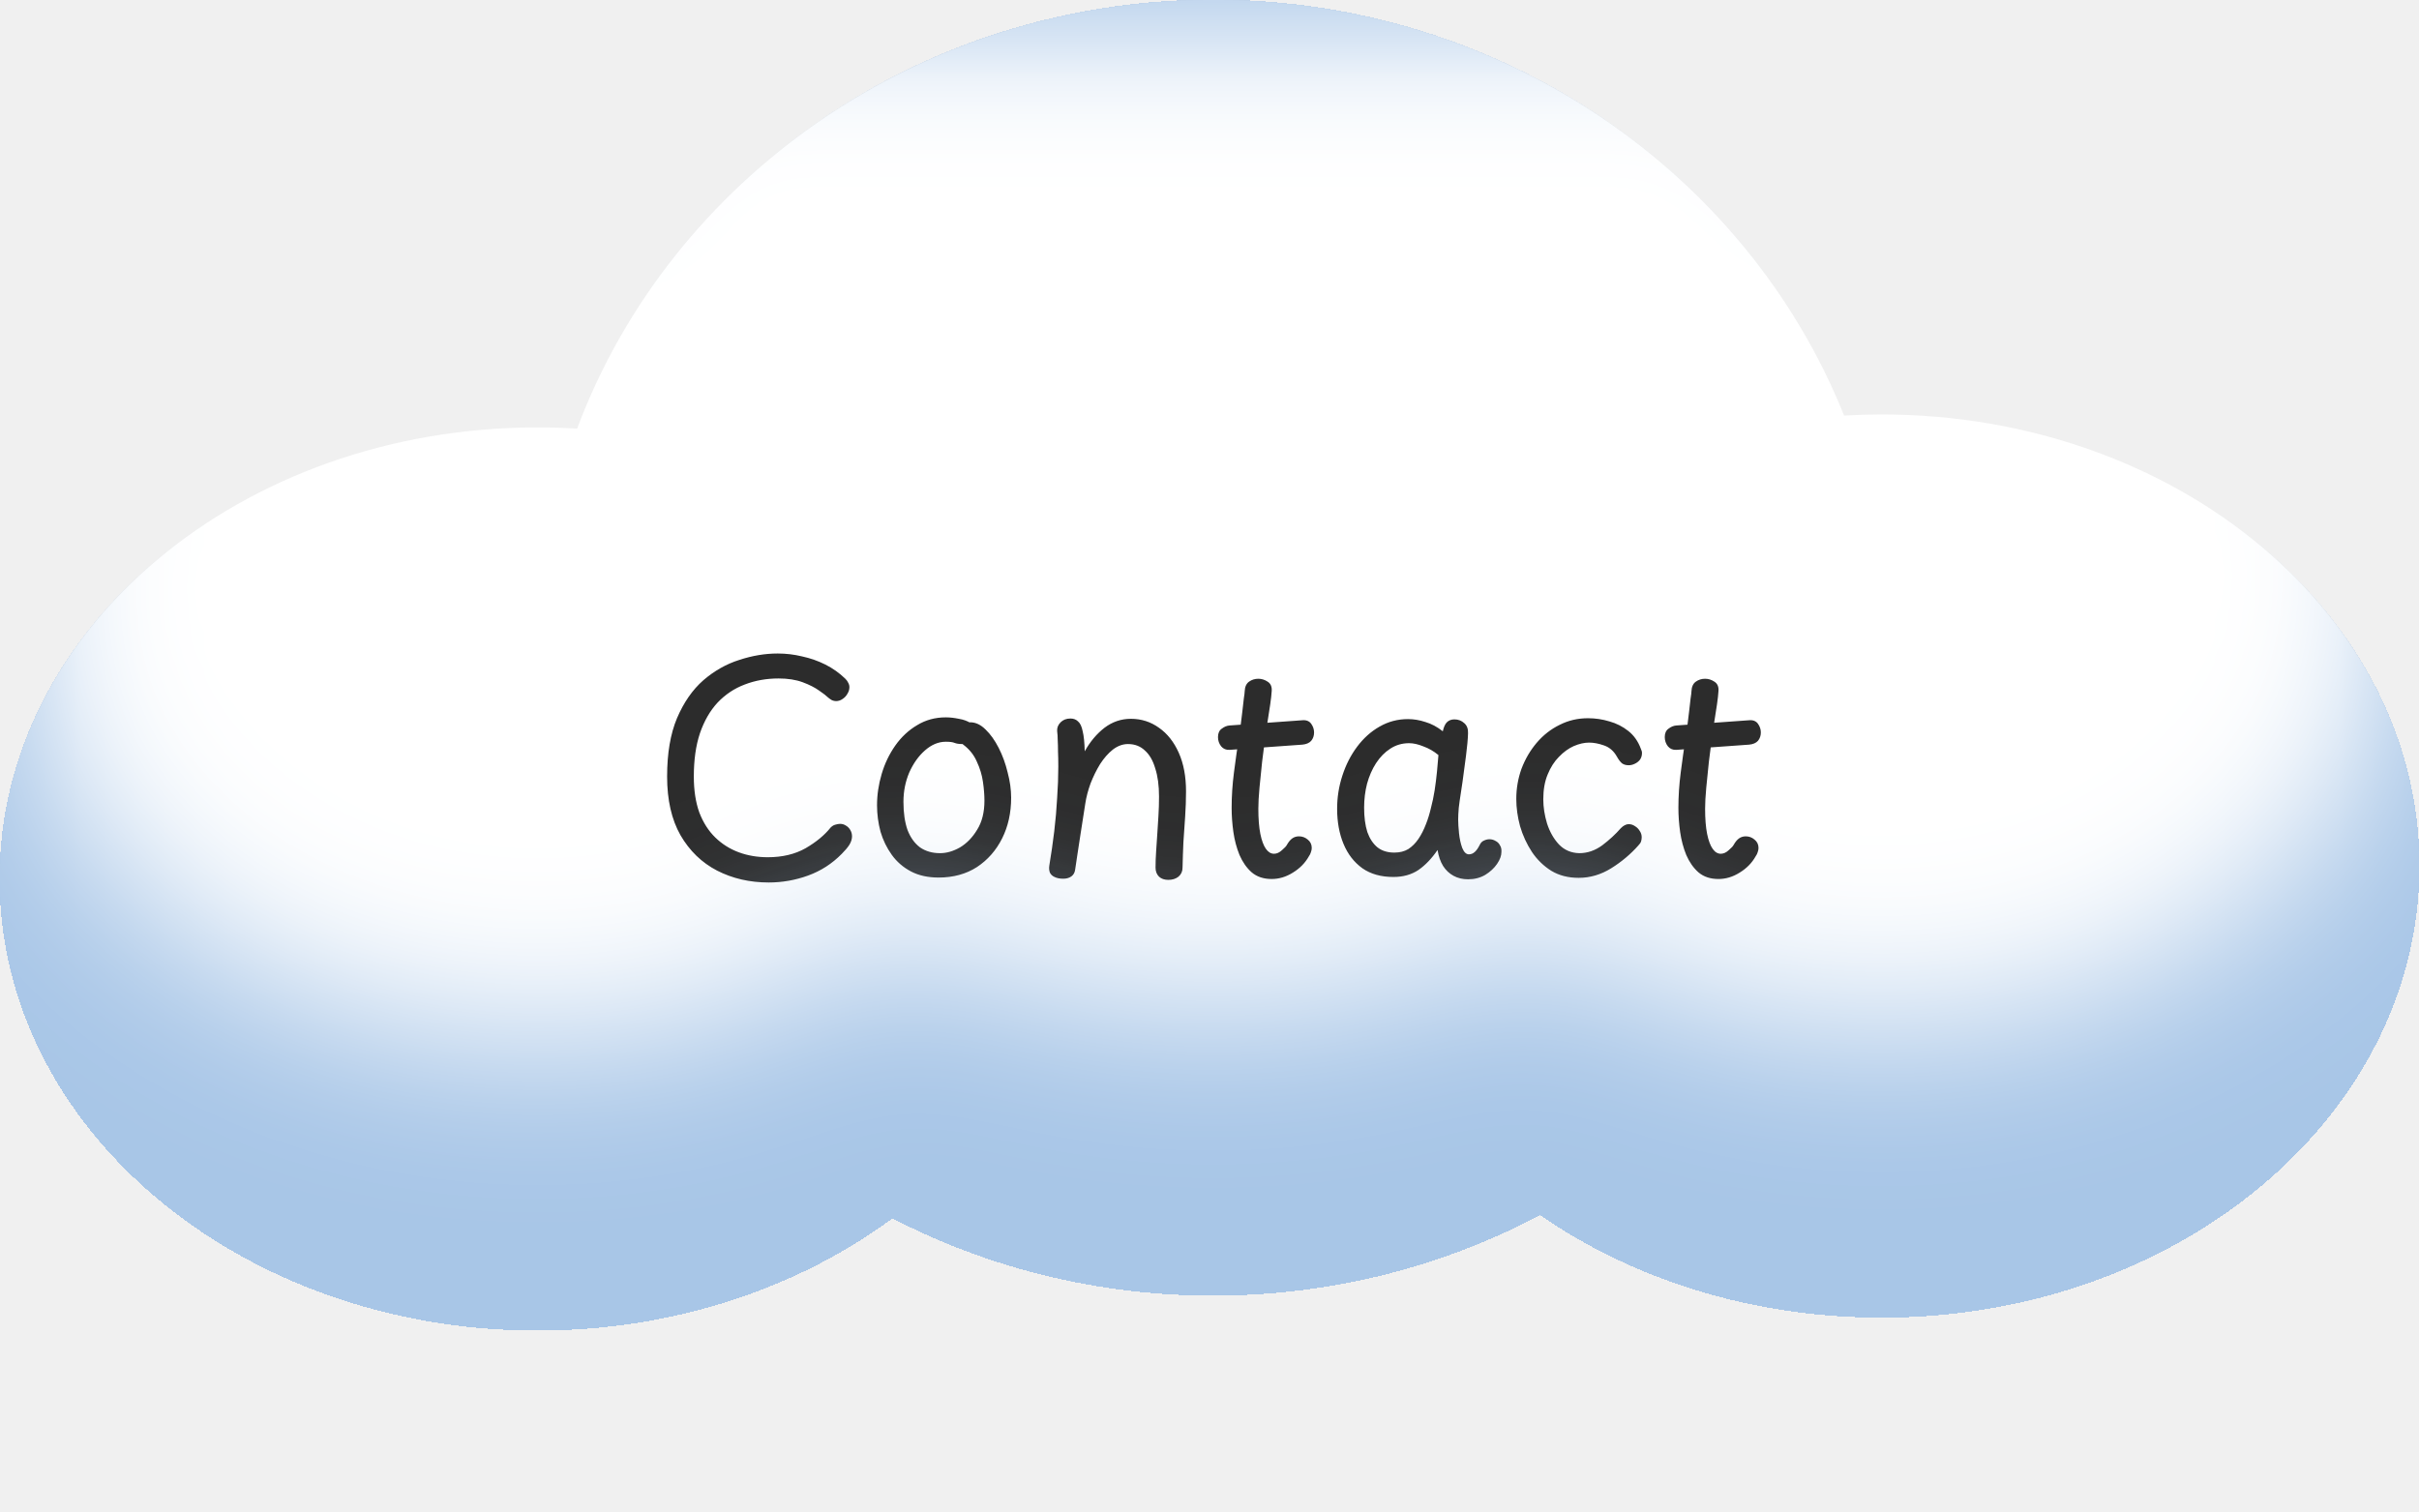
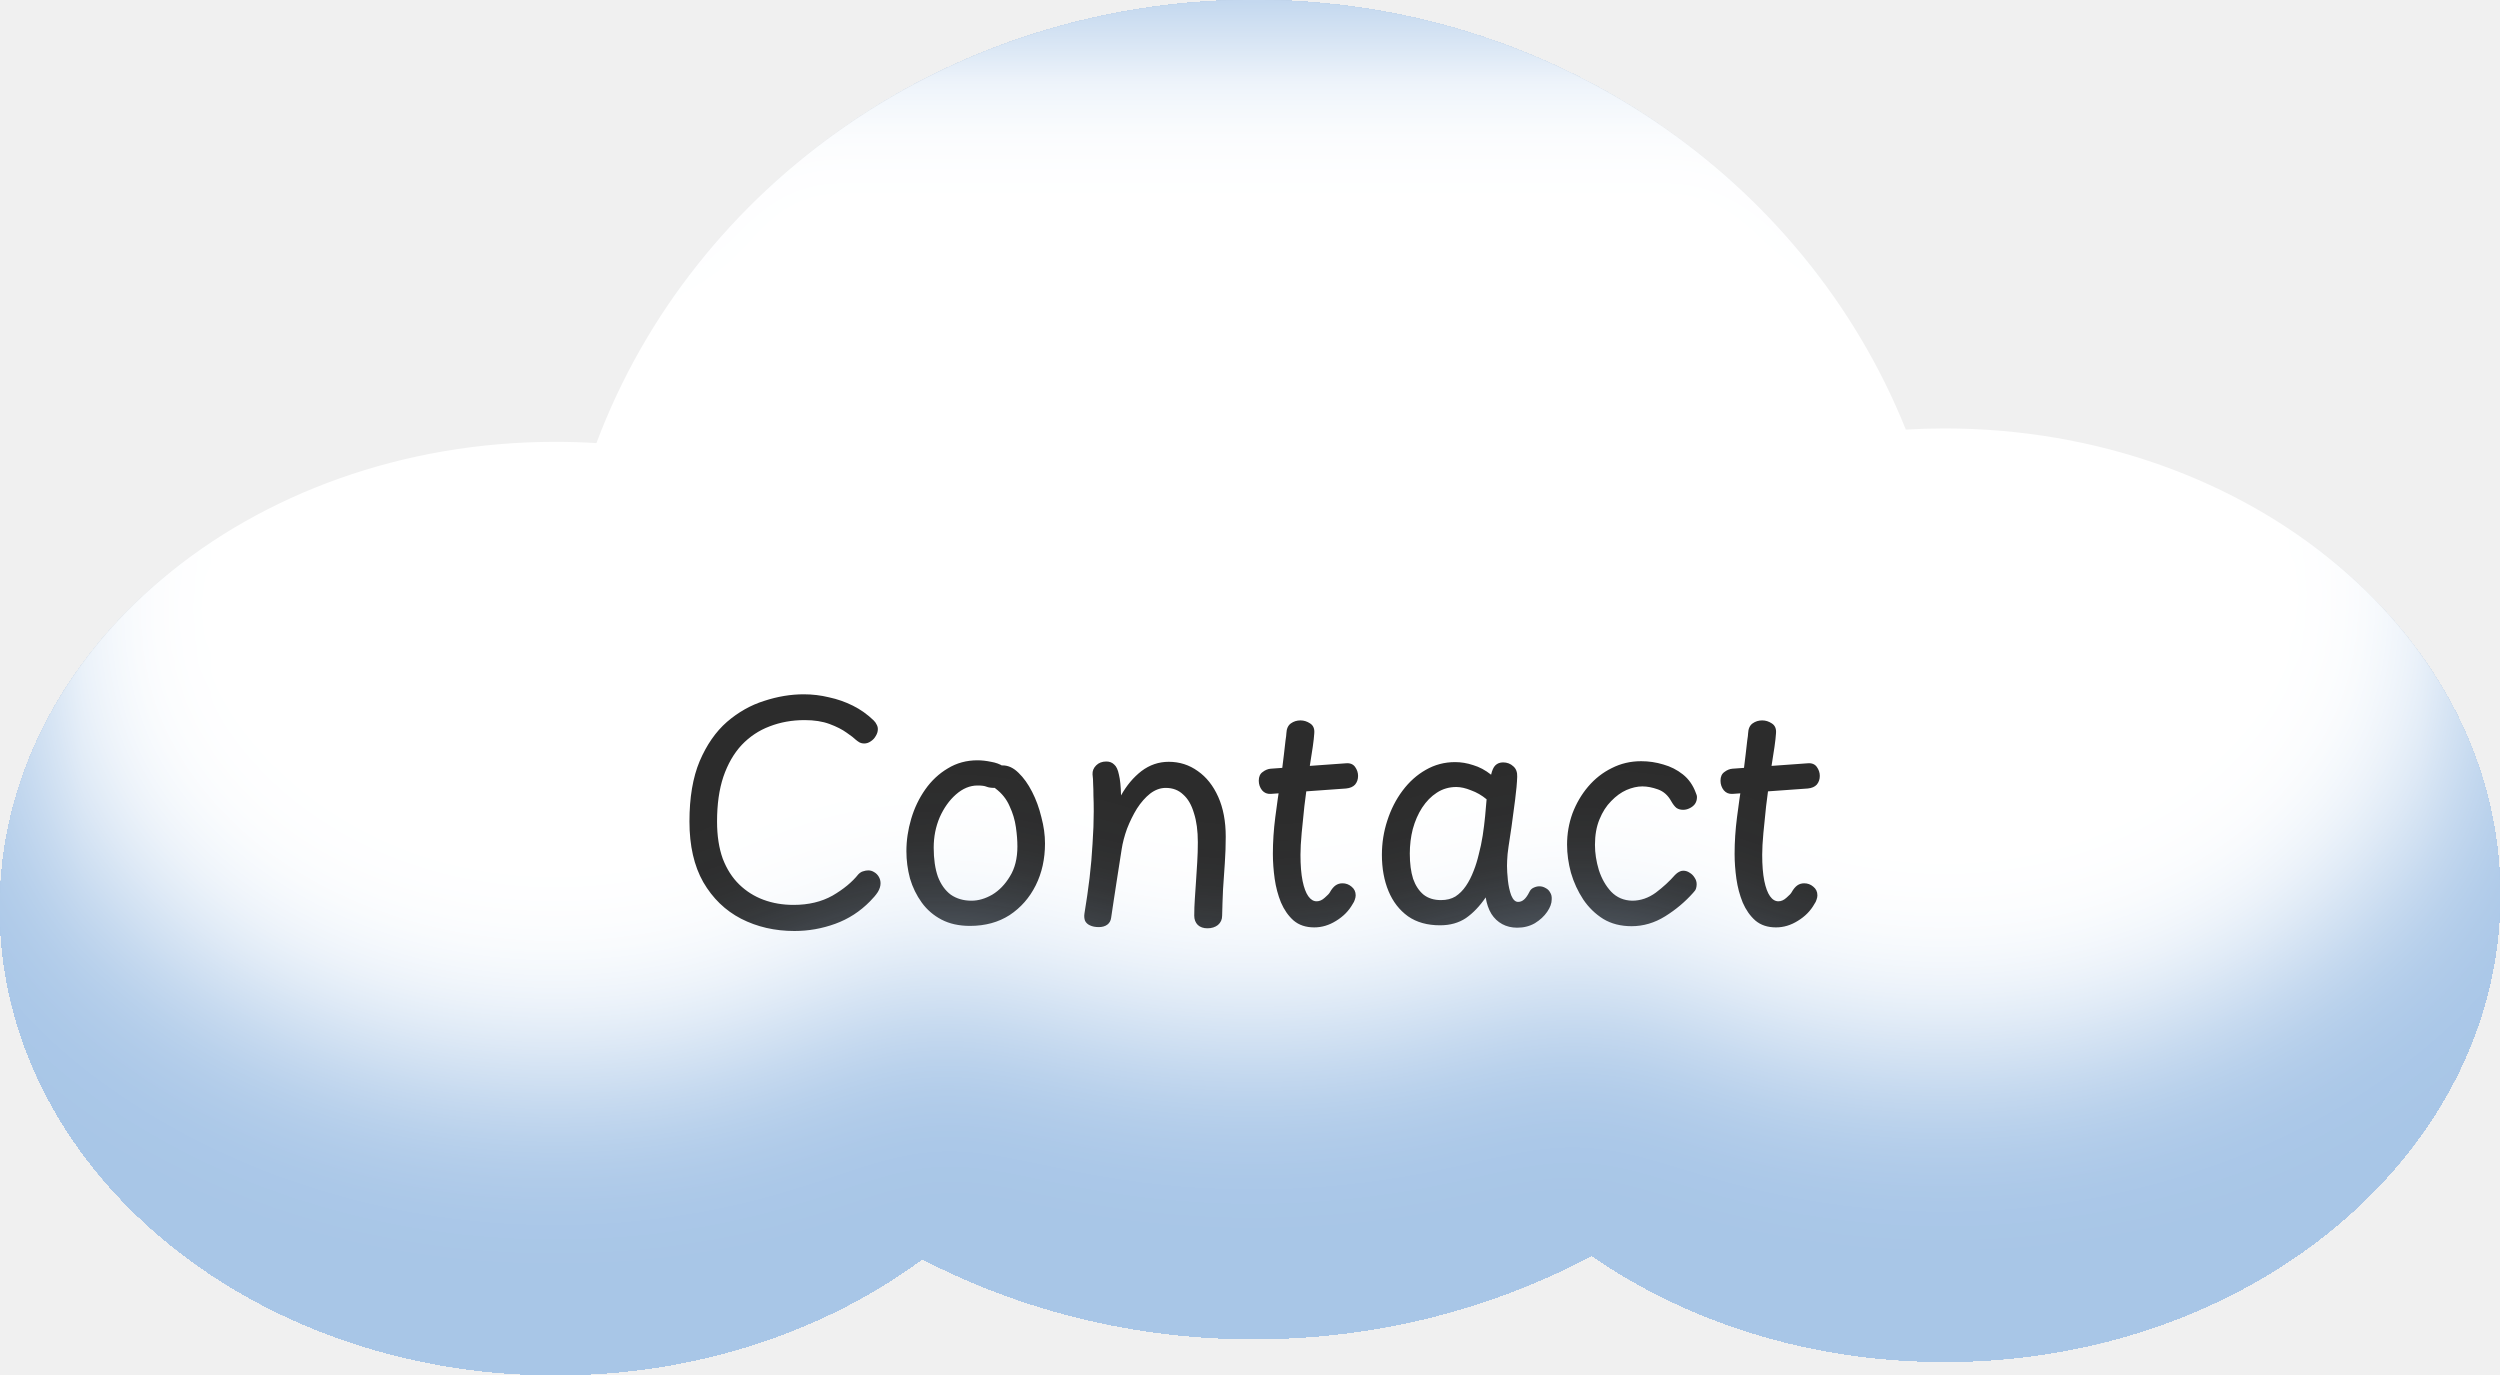
- <svg xmlns="http://www.w3.org/2000/svg" width="200" height="125" viewBox="0 0 200 125" fill="none">
-   <g filter="url(#filter0_i_80_63)">
+ <svg xmlns="http://www.w3.org/2000/svg" width="200" height="110" viewBox="0 0 200 110" fill="none">
+   <g filter="url(#filter0_i_164_54)">
    <path d="M100.3 0C124.097 0 144.417 14.267 152.466 34.366C153.488 34.307 154.52 34.275 155.561 34.275C180.103 34.275 200 50.987 200 71.602C200 92.216 180.103 108.929 155.561 108.929C144.841 108.929 135.009 105.74 127.333 100.432C119.322 104.687 110.107 107.111 100.3 107.111C90.703 107.111 81.671 104.79 73.781 100.702C65.954 106.488 55.685 110 44.438 110C19.896 110 0 93.288 0 72.673C0 52.058 19.896 35.347 44.438 35.347C45.54 35.347 46.633 35.381 47.714 35.447C55.457 14.781 76.078 0 100.3 0Z" fill="white" />
-     <path d="M69.892 56.132C70.004 56.244 70.084 56.356 70.132 56.468C70.196 56.58 70.228 56.7 70.228 56.828C70.228 57.02 70.172 57.204 70.06 57.38C69.964 57.556 69.828 57.7 69.652 57.812C69.492 57.924 69.316 57.98 69.124 57.98C69.012 57.98 68.9 57.956 68.788 57.908C68.676 57.844 68.572 57.772 68.476 57.692C68.332 57.548 68.084 57.356 67.732 57.116C67.38 56.86 66.924 56.628 66.364 56.42C65.804 56.212 65.14 56.108 64.372 56.108C63.364 56.108 62.428 56.276 61.564 56.612C60.716 56.932 59.972 57.428 59.332 58.1C58.708 58.772 58.22 59.62 57.868 60.644C57.532 61.652 57.364 62.844 57.364 64.22C57.364 65.356 57.516 66.348 57.82 67.196C58.14 68.028 58.58 68.716 59.14 69.26C59.7 69.804 60.348 70.212 61.084 70.484C61.82 70.756 62.62 70.892 63.484 70.892C64.684 70.892 65.724 70.644 66.604 70.148C67.484 69.636 68.172 69.068 68.668 68.444C68.796 68.316 68.924 68.236 69.052 68.204C69.196 68.156 69.332 68.132 69.46 68.132C69.636 68.132 69.796 68.18 69.94 68.276C70.084 68.356 70.204 68.476 70.3 68.636C70.396 68.796 70.444 68.972 70.444 69.164C70.444 69.388 70.372 69.62 70.228 69.86C70.084 70.084 69.876 70.332 69.604 70.604C68.804 71.42 67.876 72.02 66.82 72.404C65.764 72.788 64.676 72.98 63.556 72.98C61.988 72.98 60.564 72.652 59.284 71.996C58.02 71.34 57.012 70.364 56.26 69.068C55.524 67.772 55.156 66.156 55.156 64.22C55.156 62.3 55.428 60.692 55.972 59.396C56.532 58.084 57.26 57.036 58.156 56.252C59.068 55.468 60.06 54.908 61.132 54.572C62.204 54.22 63.26 54.044 64.3 54.044C64.988 54.044 65.66 54.124 66.316 54.284C66.988 54.428 67.628 54.652 68.236 54.956C68.844 55.26 69.396 55.652 69.892 56.132ZM81.392 66.212C81.392 65.748 81.352 65.236 81.272 64.676C81.192 64.1 81.024 63.54 80.768 62.996C80.528 62.436 80.152 61.964 79.64 61.58C79.48 61.452 79.352 61.324 79.256 61.196C79.176 61.052 79.136 60.868 79.136 60.644C79.136 60.324 79.248 60.092 79.472 59.948C79.712 59.804 79.96 59.732 80.216 59.732C80.664 59.732 81.088 59.932 81.488 60.332C81.888 60.716 82.248 61.22 82.568 61.844C82.888 62.468 83.136 63.148 83.312 63.884C83.504 64.604 83.6 65.3 83.6 65.972C83.6 67.22 83.352 68.34 82.856 69.332C82.36 70.324 81.664 71.116 80.768 71.708C79.872 72.284 78.816 72.572 77.6 72.572C76.72 72.572 75.96 72.404 75.32 72.068C74.68 71.732 74.152 71.276 73.736 70.7C73.32 70.124 73.008 69.484 72.8 68.78C72.608 68.06 72.512 67.332 72.512 66.596C72.512 65.732 72.64 64.868 72.896 64.004C73.152 63.14 73.528 62.356 74.024 61.652C74.52 60.948 75.12 60.388 75.824 59.972C76.528 59.54 77.32 59.324 78.2 59.324C78.536 59.324 78.896 59.364 79.28 59.444C79.664 59.508 79.992 59.628 80.264 59.804C80.552 59.98 80.696 60.236 80.696 60.572C80.696 60.844 80.6 61.076 80.408 61.268C80.216 61.444 79.936 61.532 79.568 61.532C79.296 61.532 79.08 61.5 78.92 61.436C78.776 61.372 78.536 61.34 78.2 61.34C77.592 61.34 77.016 61.58 76.472 62.06C75.944 62.524 75.512 63.132 75.176 63.884C74.856 64.636 74.696 65.444 74.696 66.308C74.696 67.22 74.808 67.996 75.032 68.636C75.272 69.26 75.616 69.74 76.064 70.076C76.528 70.396 77.08 70.556 77.72 70.556C78.264 70.556 78.816 70.396 79.376 70.076C79.936 69.74 80.408 69.252 80.792 68.612C81.192 67.972 81.392 67.172 81.392 66.212ZM87.403 60.452C87.387 60.18 87.483 59.94 87.691 59.732C87.899 59.524 88.171 59.42 88.507 59.42C88.763 59.42 88.971 59.5 89.131 59.66C89.307 59.804 89.435 60.076 89.515 60.476C89.611 60.86 89.667 61.412 89.683 62.132C90.131 61.332 90.675 60.684 91.315 60.188C91.971 59.692 92.699 59.444 93.499 59.444C94.363 59.444 95.139 59.692 95.827 60.188C96.515 60.668 97.059 61.356 97.459 62.252C97.859 63.148 98.059 64.212 98.059 65.444C98.059 66.132 98.035 66.828 97.987 67.532C97.939 68.236 97.891 68.94 97.843 69.644C97.811 70.348 97.787 71.052 97.771 71.756C97.771 72.06 97.659 72.308 97.435 72.5C97.211 72.676 96.931 72.764 96.595 72.764C96.275 72.764 96.019 72.676 95.827 72.5C95.635 72.308 95.539 72.06 95.539 71.756C95.539 71.324 95.555 70.876 95.587 70.412C95.619 69.948 95.651 69.468 95.683 68.972C95.715 68.476 95.747 67.972 95.779 67.46C95.811 66.948 95.827 66.42 95.827 65.876C95.827 64.964 95.723 64.188 95.515 63.548C95.323 62.892 95.035 62.396 94.651 62.06C94.283 61.708 93.819 61.532 93.259 61.532C92.827 61.532 92.411 61.684 92.011 61.988C91.627 62.292 91.275 62.692 90.955 63.188C90.651 63.684 90.387 64.22 90.163 64.796C89.955 65.372 89.811 65.924 89.731 66.452C89.571 67.492 89.435 68.364 89.323 69.068C89.211 69.772 89.123 70.348 89.059 70.796C88.995 71.244 88.939 71.62 88.891 71.924C88.859 72.164 88.755 72.348 88.579 72.476C88.403 72.604 88.179 72.668 87.907 72.668C87.619 72.668 87.379 72.62 87.187 72.524C87.011 72.444 86.883 72.324 86.803 72.164C86.739 71.988 86.723 71.796 86.755 71.588C86.915 70.628 87.051 69.684 87.163 68.756C87.275 67.812 87.355 66.892 87.403 65.996C87.467 65.084 87.499 64.22 87.499 63.404C87.499 62.908 87.491 62.492 87.475 62.156C87.475 61.804 87.467 61.492 87.451 61.22C87.451 60.948 87.435 60.692 87.403 60.452ZM101.662 62.012C101.374 62.028 101.142 61.932 100.966 61.724C100.79 61.5 100.702 61.244 100.702 60.956C100.702 60.636 100.806 60.404 101.014 60.26C101.222 60.1 101.438 60.012 101.662 59.996L107.662 59.564C107.998 59.532 108.246 59.628 108.406 59.852C108.566 60.076 108.646 60.316 108.646 60.572C108.646 60.844 108.566 61.076 108.406 61.268C108.246 61.444 108.006 61.548 107.686 61.58L101.662 62.012ZM102.91 57.164C102.926 56.796 103.046 56.532 103.27 56.372C103.494 56.212 103.75 56.132 104.038 56.132C104.31 56.132 104.566 56.212 104.806 56.372C105.062 56.532 105.174 56.796 105.142 57.164C105.126 57.436 105.086 57.796 105.022 58.244C104.958 58.692 104.886 59.156 104.806 59.636C104.726 60.116 104.662 60.548 104.614 60.932C104.534 61.572 104.446 62.26 104.35 62.996C104.27 63.732 104.198 64.444 104.134 65.132C104.07 65.82 104.038 66.404 104.038 66.884C104.038 67.716 104.094 68.412 104.206 68.972C104.318 69.516 104.47 69.924 104.662 70.196C104.854 70.468 105.078 70.604 105.334 70.604C105.558 70.604 105.774 70.508 105.982 70.316C106.206 70.124 106.342 69.98 106.39 69.884C106.534 69.628 106.686 69.444 106.846 69.332C107.006 69.22 107.19 69.164 107.398 69.164C107.67 69.164 107.91 69.252 108.118 69.428C108.342 69.604 108.454 69.836 108.454 70.124C108.454 70.236 108.43 70.356 108.382 70.484C108.35 70.596 108.294 70.708 108.214 70.82C107.91 71.364 107.47 71.812 106.894 72.164C106.334 72.516 105.75 72.692 105.142 72.692C104.47 72.692 103.918 72.508 103.486 72.14C103.07 71.772 102.734 71.292 102.478 70.7C102.238 70.108 102.07 69.476 101.974 68.804C101.878 68.116 101.83 67.452 101.83 66.812C101.83 65.852 101.894 64.876 102.022 63.884C102.15 62.892 102.286 61.932 102.43 61.004C102.478 60.716 102.526 60.38 102.574 59.996C102.622 59.596 102.67 59.204 102.718 58.82C102.766 58.42 102.806 58.068 102.838 57.764C102.886 57.46 102.91 57.26 102.91 57.164ZM110.552 66.884C110.552 65.94 110.696 65.028 110.984 64.148C111.272 63.252 111.68 62.452 112.208 61.748C112.736 61.044 113.352 60.492 114.056 60.092C114.776 59.676 115.56 59.468 116.408 59.468C116.888 59.468 117.368 59.548 117.848 59.708C118.344 59.852 118.824 60.108 119.288 60.476C119.368 60.124 119.48 59.876 119.624 59.732C119.784 59.572 119.992 59.492 120.248 59.492C120.568 59.492 120.84 59.596 121.064 59.804C121.288 59.996 121.392 60.276 121.376 60.644C121.36 61.14 121.304 61.756 121.208 62.492C121.112 63.212 121.016 63.932 120.92 64.652C120.888 64.876 120.84 65.196 120.776 65.612C120.712 66.012 120.656 66.412 120.608 66.812C120.576 67.212 120.56 67.532 120.56 67.772C120.56 68.076 120.584 68.46 120.632 68.924C120.68 69.372 120.768 69.772 120.896 70.124C121.04 70.476 121.224 70.652 121.448 70.652C121.624 70.652 121.784 70.588 121.928 70.46C122.072 70.332 122.208 70.14 122.336 69.884C122.416 69.708 122.528 69.588 122.672 69.524C122.832 69.444 122.992 69.404 123.152 69.404C123.328 69.404 123.496 69.452 123.656 69.548C123.816 69.628 123.936 69.748 124.016 69.908C124.112 70.052 124.152 70.236 124.136 70.46C124.136 70.764 124.016 71.092 123.776 71.444C123.536 71.796 123.208 72.1 122.792 72.356C122.376 72.596 121.904 72.716 121.376 72.716C120.928 72.716 120.528 72.62 120.176 72.428C119.824 72.236 119.536 71.964 119.312 71.612C119.088 71.244 118.936 70.804 118.856 70.292C118.376 70.996 117.848 71.548 117.272 71.948C116.696 72.332 116.008 72.524 115.208 72.524C114.184 72.524 113.328 72.284 112.64 71.804C111.952 71.308 111.432 70.636 111.08 69.788C110.728 68.94 110.552 67.972 110.552 66.884ZM112.784 66.788C112.784 67.572 112.872 68.244 113.048 68.804C113.24 69.348 113.52 69.772 113.888 70.076C114.256 70.364 114.72 70.508 115.28 70.508C115.728 70.508 116.112 70.412 116.432 70.22C116.752 70.012 117.032 69.732 117.272 69.38C117.512 69.028 117.72 68.62 117.896 68.156C118.056 67.756 118.192 67.316 118.304 66.836C118.432 66.356 118.536 65.86 118.616 65.348C118.696 64.82 118.76 64.308 118.808 63.812C118.856 63.316 118.896 62.86 118.928 62.444C118.544 62.124 118.128 61.884 117.68 61.724C117.248 61.548 116.856 61.46 116.504 61.46C115.928 61.46 115.408 61.612 114.944 61.916C114.496 62.204 114.104 62.604 113.768 63.116C113.448 63.612 113.2 64.18 113.024 64.82C112.864 65.444 112.784 66.1 112.784 66.788ZM130.525 72.596C129.661 72.596 128.909 72.404 128.269 72.02C127.629 71.62 127.093 71.1 126.661 70.46C126.229 69.804 125.901 69.092 125.677 68.324C125.469 67.556 125.365 66.804 125.365 66.068C125.365 65.204 125.509 64.372 125.797 63.572C126.101 62.772 126.517 62.06 127.045 61.436C127.589 60.796 128.221 60.3 128.941 59.948C129.661 59.58 130.445 59.396 131.293 59.396C131.901 59.396 132.493 59.484 133.069 59.66C133.645 59.82 134.165 60.084 134.629 60.452C135.093 60.82 135.437 61.308 135.661 61.916C135.693 61.98 135.717 62.044 135.733 62.108C135.749 62.156 135.757 62.212 135.757 62.276C135.757 62.484 135.701 62.668 135.589 62.828C135.477 62.972 135.333 63.084 135.157 63.164C134.997 63.244 134.829 63.284 134.653 63.284C134.445 63.284 134.269 63.236 134.125 63.14C133.981 63.028 133.837 62.844 133.693 62.588C133.437 62.124 133.085 61.812 132.637 61.652C132.189 61.492 131.773 61.412 131.389 61.412C130.989 61.412 130.565 61.508 130.117 61.7C129.685 61.892 129.277 62.188 128.893 62.588C128.509 62.972 128.197 63.46 127.957 64.052C127.717 64.628 127.597 65.308 127.597 66.092C127.597 66.748 127.701 67.42 127.909 68.108C128.133 68.796 128.461 69.372 128.893 69.836C129.341 70.3 129.901 70.54 130.573 70.556C131.245 70.556 131.877 70.34 132.469 69.908C133.061 69.46 133.573 68.988 134.005 68.492C134.117 68.38 134.221 68.3 134.317 68.252C134.429 68.188 134.541 68.156 134.653 68.156C134.845 68.156 135.021 68.212 135.181 68.324C135.341 68.42 135.469 68.548 135.565 68.708C135.677 68.868 135.733 69.044 135.733 69.236C135.733 69.348 135.717 69.46 135.685 69.572C135.653 69.684 135.573 69.804 135.445 69.932C134.805 70.652 134.061 71.276 133.213 71.804C132.365 72.332 131.469 72.596 130.525 72.596ZM138.6 62.012C138.312 62.028 138.08 61.932 137.904 61.724C137.728 61.5 137.64 61.244 137.64 60.956C137.64 60.636 137.744 60.404 137.952 60.26C138.16 60.1 138.376 60.012 138.6 59.996L144.6 59.564C144.936 59.532 145.184 59.628 145.344 59.852C145.504 60.076 145.584 60.316 145.584 60.572C145.584 60.844 145.504 61.076 145.344 61.268C145.184 61.444 144.944 61.548 144.624 61.58L138.6 62.012ZM139.848 57.164C139.864 56.796 139.984 56.532 140.208 56.372C140.432 56.212 140.688 56.132 140.976 56.132C141.248 56.132 141.504 56.212 141.744 56.372C142 56.532 142.112 56.796 142.08 57.164C142.064 57.436 142.024 57.796 141.96 58.244C141.896 58.692 141.824 59.156 141.744 59.636C141.664 60.116 141.6 60.548 141.552 60.932C141.472 61.572 141.384 62.26 141.288 62.996C141.208 63.732 141.136 64.444 141.072 65.132C141.008 65.82 140.976 66.404 140.976 66.884C140.976 67.716 141.032 68.412 141.144 68.972C141.256 69.516 141.408 69.924 141.6 70.196C141.792 70.468 142.016 70.604 142.272 70.604C142.496 70.604 142.712 70.508 142.92 70.316C143.144 70.124 143.28 69.98 143.328 69.884C143.472 69.628 143.624 69.444 143.784 69.332C143.944 69.22 144.128 69.164 144.336 69.164C144.608 69.164 144.848 69.252 145.056 69.428C145.28 69.604 145.392 69.836 145.392 70.124C145.392 70.236 145.368 70.356 145.32 70.484C145.288 70.596 145.232 70.708 145.152 70.82C144.848 71.364 144.408 71.812 143.832 72.164C143.272 72.516 142.688 72.692 142.08 72.692C141.408 72.692 140.856 72.508 140.424 72.14C140.008 71.772 139.672 71.292 139.416 70.7C139.176 70.108 139.008 69.476 138.912 68.804C138.816 68.116 138.768 67.452 138.768 66.812C138.768 65.852 138.832 64.876 138.96 63.884C139.088 62.892 139.224 61.932 139.368 61.004C139.416 60.716 139.464 60.38 139.512 59.996C139.56 59.596 139.608 59.204 139.656 58.82C139.704 58.42 139.744 58.068 139.776 57.764C139.824 57.46 139.848 57.26 139.848 57.164Z" fill="#2C2C2C" />
+     <path d="M69.892 57.632C70.004 57.744 70.084 57.856 70.132 57.968C70.196 58.08 70.228 58.2 70.228 58.328C70.228 58.52 70.172 58.704 70.06 58.88C69.964 59.056 69.828 59.2 69.652 59.312C69.492 59.424 69.316 59.48 69.124 59.48C69.012 59.48 68.9 59.456 68.788 59.408C68.676 59.344 68.572 59.272 68.476 59.192C68.332 59.048 68.084 58.856 67.732 58.616C67.38 58.36 66.924 58.128 66.364 57.92C65.804 57.712 65.14 57.608 64.372 57.608C63.364 57.608 62.428 57.776 61.564 58.112C60.716 58.432 59.972 58.928 59.332 59.6C58.708 60.272 58.22 61.12 57.868 62.144C57.532 63.152 57.364 64.344 57.364 65.72C57.364 66.856 57.516 67.848 57.82 68.696C58.14 69.528 58.58 70.216 59.14 70.76C59.7 71.304 60.348 71.712 61.084 71.984C61.82 72.256 62.62 72.392 63.484 72.392C64.684 72.392 65.724 72.144 66.604 71.648C67.484 71.136 68.172 70.568 68.668 69.944C68.796 69.816 68.924 69.736 69.052 69.704C69.196 69.656 69.332 69.632 69.46 69.632C69.636 69.632 69.796 69.68 69.94 69.776C70.084 69.856 70.204 69.976 70.3 70.136C70.396 70.296 70.444 70.472 70.444 70.664C70.444 70.888 70.372 71.12 70.228 71.36C70.084 71.584 69.876 71.832 69.604 72.104C68.804 72.92 67.876 73.52 66.82 73.904C65.764 74.288 64.676 74.48 63.556 74.48C61.988 74.48 60.564 74.152 59.284 73.496C58.02 72.84 57.012 71.864 56.26 70.568C55.524 69.272 55.156 67.656 55.156 65.72C55.156 63.8 55.428 62.192 55.972 60.896C56.532 59.584 57.26 58.536 58.156 57.752C59.068 56.968 60.06 56.408 61.132 56.072C62.204 55.72 63.26 55.544 64.3 55.544C64.988 55.544 65.66 55.624 66.316 55.784C66.988 55.928 67.628 56.152 68.236 56.456C68.844 56.76 69.396 57.152 69.892 57.632ZM81.392 67.712C81.392 67.248 81.352 66.736 81.272 66.176C81.192 65.6 81.024 65.04 80.768 64.496C80.528 63.936 80.152 63.464 79.64 63.08C79.48 62.952 79.352 62.824 79.256 62.696C79.176 62.552 79.136 62.368 79.136 62.144C79.136 61.824 79.248 61.592 79.472 61.448C79.712 61.304 79.96 61.232 80.216 61.232C80.664 61.232 81.088 61.432 81.488 61.832C81.888 62.216 82.248 62.72 82.568 63.344C82.888 63.968 83.136 64.648 83.312 65.384C83.504 66.104 83.6 66.8 83.6 67.472C83.6 68.72 83.352 69.84 82.856 70.832C82.36 71.824 81.664 72.616 80.768 73.208C79.872 73.784 78.816 74.072 77.6 74.072C76.72 74.072 75.96 73.904 75.32 73.568C74.68 73.232 74.152 72.776 73.736 72.2C73.32 71.624 73.008 70.984 72.8 70.28C72.608 69.56 72.512 68.832 72.512 68.096C72.512 67.232 72.64 66.368 72.896 65.504C73.152 64.64 73.528 63.856 74.024 63.152C74.52 62.448 75.12 61.888 75.824 61.472C76.528 61.04 77.32 60.824 78.2 60.824C78.536 60.824 78.896 60.864 79.28 60.944C79.664 61.008 79.992 61.128 80.264 61.304C80.552 61.48 80.696 61.736 80.696 62.072C80.696 62.344 80.6 62.576 80.408 62.768C80.216 62.944 79.936 63.032 79.568 63.032C79.296 63.032 79.08 63 78.92 62.936C78.776 62.872 78.536 62.84 78.2 62.84C77.592 62.84 77.016 63.08 76.472 63.56C75.944 64.024 75.512 64.632 75.176 65.384C74.856 66.136 74.696 66.944 74.696 67.808C74.696 68.72 74.808 69.496 75.032 70.136C75.272 70.76 75.616 71.24 76.064 71.576C76.528 71.896 77.08 72.056 77.72 72.056C78.264 72.056 78.816 71.896 79.376 71.576C79.936 71.24 80.408 70.752 80.792 70.112C81.192 69.472 81.392 68.672 81.392 67.712ZM87.403 61.952C87.387 61.68 87.483 61.44 87.691 61.232C87.899 61.024 88.171 60.92 88.507 60.92C88.763 60.92 88.971 61 89.131 61.16C89.307 61.304 89.435 61.576 89.515 61.976C89.611 62.36 89.667 62.912 89.683 63.632C90.131 62.832 90.675 62.184 91.315 61.688C91.971 61.192 92.699 60.944 93.499 60.944C94.363 60.944 95.139 61.192 95.827 61.688C96.515 62.168 97.059 62.856 97.459 63.752C97.859 64.648 98.059 65.712 98.059 66.944C98.059 67.632 98.035 68.328 97.987 69.032C97.939 69.736 97.891 70.44 97.843 71.144C97.811 71.848 97.787 72.552 97.771 73.256C97.771 73.56 97.659 73.808 97.435 74C97.211 74.176 96.931 74.264 96.595 74.264C96.275 74.264 96.019 74.176 95.827 74C95.635 73.808 95.539 73.56 95.539 73.256C95.539 72.824 95.555 72.376 95.587 71.912C95.619 71.448 95.651 70.968 95.683 70.472C95.715 69.976 95.747 69.472 95.779 68.96C95.811 68.448 95.827 67.92 95.827 67.376C95.827 66.464 95.723 65.688 95.515 65.048C95.323 64.392 95.035 63.896 94.651 63.56C94.283 63.208 93.819 63.032 93.259 63.032C92.827 63.032 92.411 63.184 92.011 63.488C91.627 63.792 91.275 64.192 90.955 64.688C90.651 65.184 90.387 65.72 90.163 66.296C89.955 66.872 89.811 67.424 89.731 67.952C89.571 68.992 89.435 69.864 89.323 70.568C89.211 71.272 89.123 71.848 89.059 72.296C88.995 72.744 88.939 73.12 88.891 73.424C88.859 73.664 88.755 73.848 88.579 73.976C88.403 74.104 88.179 74.168 87.907 74.168C87.619 74.168 87.379 74.12 87.187 74.024C87.011 73.944 86.883 73.824 86.803 73.664C86.739 73.488 86.723 73.296 86.755 73.088C86.915 72.128 87.051 71.184 87.163 70.256C87.275 69.312 87.355 68.392 87.403 67.496C87.467 66.584 87.499 65.72 87.499 64.904C87.499 64.408 87.491 63.992 87.475 63.656C87.475 63.304 87.467 62.992 87.451 62.72C87.451 62.448 87.435 62.192 87.403 61.952ZM101.662 63.512C101.374 63.528 101.142 63.432 100.966 63.224C100.79 63 100.702 62.744 100.702 62.456C100.702 62.136 100.806 61.904 101.014 61.76C101.222 61.6 101.438 61.512 101.662 61.496L107.662 61.064C107.998 61.032 108.246 61.128 108.406 61.352C108.566 61.576 108.646 61.816 108.646 62.072C108.646 62.344 108.566 62.576 108.406 62.768C108.246 62.944 108.006 63.048 107.686 63.08L101.662 63.512ZM102.91 58.664C102.926 58.296 103.046 58.032 103.27 57.872C103.494 57.712 103.75 57.632 104.038 57.632C104.31 57.632 104.566 57.712 104.806 57.872C105.062 58.032 105.174 58.296 105.142 58.664C105.126 58.936 105.086 59.296 105.022 59.744C104.958 60.192 104.886 60.656 104.806 61.136C104.726 61.616 104.662 62.048 104.614 62.432C104.534 63.072 104.446 63.76 104.35 64.496C104.27 65.232 104.198 65.944 104.134 66.632C104.07 67.32 104.038 67.904 104.038 68.384C104.038 69.216 104.094 69.912 104.206 70.472C104.318 71.016 104.47 71.424 104.662 71.696C104.854 71.968 105.078 72.104 105.334 72.104C105.558 72.104 105.774 72.008 105.982 71.816C106.206 71.624 106.342 71.48 106.39 71.384C106.534 71.128 106.686 70.944 106.846 70.832C107.006 70.72 107.19 70.664 107.398 70.664C107.67 70.664 107.91 70.752 108.118 70.928C108.342 71.104 108.454 71.336 108.454 71.624C108.454 71.736 108.43 71.856 108.382 71.984C108.35 72.096 108.294 72.208 108.214 72.32C107.91 72.864 107.47 73.312 106.894 73.664C106.334 74.016 105.75 74.192 105.142 74.192C104.47 74.192 103.918 74.008 103.486 73.64C103.07 73.272 102.734 72.792 102.478 72.2C102.238 71.608 102.07 70.976 101.974 70.304C101.878 69.616 101.83 68.952 101.83 68.312C101.83 67.352 101.894 66.376 102.022 65.384C102.15 64.392 102.286 63.432 102.43 62.504C102.478 62.216 102.526 61.88 102.574 61.496C102.622 61.096 102.67 60.704 102.718 60.32C102.766 59.92 102.806 59.568 102.838 59.264C102.886 58.96 102.91 58.76 102.91 58.664ZM110.552 68.384C110.552 67.44 110.696 66.528 110.984 65.648C111.272 64.752 111.68 63.952 112.208 63.248C112.736 62.544 113.352 61.992 114.056 61.592C114.776 61.176 115.56 60.968 116.408 60.968C116.888 60.968 117.368 61.048 117.848 61.208C118.344 61.352 118.824 61.608 119.288 61.976C119.368 61.624 119.48 61.376 119.624 61.232C119.784 61.072 119.992 60.992 120.248 60.992C120.568 60.992 120.84 61.096 121.064 61.304C121.288 61.496 121.392 61.776 121.376 62.144C121.36 62.64 121.304 63.256 121.208 63.992C121.112 64.712 121.016 65.432 120.92 66.152C120.888 66.376 120.84 66.696 120.776 67.112C120.712 67.512 120.656 67.912 120.608 68.312C120.576 68.712 120.56 69.032 120.56 69.272C120.56 69.576 120.584 69.96 120.632 70.424C120.68 70.872 120.768 71.272 120.896 71.624C121.04 71.976 121.224 72.152 121.448 72.152C121.624 72.152 121.784 72.088 121.928 71.96C122.072 71.832 122.208 71.64 122.336 71.384C122.416 71.208 122.528 71.088 122.672 71.024C122.832 70.944 122.992 70.904 123.152 70.904C123.328 70.904 123.496 70.952 123.656 71.048C123.816 71.128 123.936 71.248 124.016 71.408C124.112 71.552 124.152 71.736 124.136 71.96C124.136 72.264 124.016 72.592 123.776 72.944C123.536 73.296 123.208 73.6 122.792 73.856C122.376 74.096 121.904 74.216 121.376 74.216C120.928 74.216 120.528 74.12 120.176 73.928C119.824 73.736 119.536 73.464 119.312 73.112C119.088 72.744 118.936 72.304 118.856 71.792C118.376 72.496 117.848 73.048 117.272 73.448C116.696 73.832 116.008 74.024 115.208 74.024C114.184 74.024 113.328 73.784 112.64 73.304C111.952 72.808 111.432 72.136 111.08 71.288C110.728 70.44 110.552 69.472 110.552 68.384ZM112.784 68.288C112.784 69.072 112.872 69.744 113.048 70.304C113.24 70.848 113.52 71.272 113.888 71.576C114.256 71.864 114.72 72.008 115.28 72.008C115.728 72.008 116.112 71.912 116.432 71.72C116.752 71.512 117.032 71.232 117.272 70.88C117.512 70.528 117.72 70.12 117.896 69.656C118.056 69.256 118.192 68.816 118.304 68.336C118.432 67.856 118.536 67.36 118.616 66.848C118.696 66.32 118.76 65.808 118.808 65.312C118.856 64.816 118.896 64.36 118.928 63.944C118.544 63.624 118.128 63.384 117.68 63.224C117.248 63.048 116.856 62.96 116.504 62.96C115.928 62.96 115.408 63.112 114.944 63.416C114.496 63.704 114.104 64.104 113.768 64.616C113.448 65.112 113.2 65.68 113.024 66.32C112.864 66.944 112.784 67.6 112.784 68.288ZM130.525 74.096C129.661 74.096 128.909 73.904 128.269 73.52C127.629 73.12 127.093 72.6 126.661 71.96C126.229 71.304 125.901 70.592 125.677 69.824C125.469 69.056 125.365 68.304 125.365 67.568C125.365 66.704 125.509 65.872 125.797 65.072C126.101 64.272 126.517 63.56 127.045 62.936C127.589 62.296 128.221 61.8 128.941 61.448C129.661 61.08 130.445 60.896 131.293 60.896C131.901 60.896 132.493 60.984 133.069 61.16C133.645 61.32 134.165 61.584 134.629 61.952C135.093 62.32 135.437 62.808 135.661 63.416C135.693 63.48 135.717 63.544 135.733 63.608C135.749 63.656 135.757 63.712 135.757 63.776C135.757 63.984 135.701 64.168 135.589 64.328C135.477 64.472 135.333 64.584 135.157 64.664C134.997 64.744 134.829 64.784 134.653 64.784C134.445 64.784 134.269 64.736 134.125 64.64C133.981 64.528 133.837 64.344 133.693 64.088C133.437 63.624 133.085 63.312 132.637 63.152C132.189 62.992 131.773 62.912 131.389 62.912C130.989 62.912 130.565 63.008 130.117 63.2C129.685 63.392 129.277 63.688 128.893 64.088C128.509 64.472 128.197 64.96 127.957 65.552C127.717 66.128 127.597 66.808 127.597 67.592C127.597 68.248 127.701 68.92 127.909 69.608C128.133 70.296 128.461 70.872 128.893 71.336C129.341 71.8 129.901 72.04 130.573 72.056C131.245 72.056 131.877 71.84 132.469 71.408C133.061 70.96 133.573 70.488 134.005 69.992C134.117 69.88 134.221 69.8 134.317 69.752C134.429 69.688 134.541 69.656 134.653 69.656C134.845 69.656 135.021 69.712 135.181 69.824C135.341 69.92 135.469 70.048 135.565 70.208C135.677 70.368 135.733 70.544 135.733 70.736C135.733 70.848 135.717 70.96 135.685 71.072C135.653 71.184 135.573 71.304 135.445 71.432C134.805 72.152 134.061 72.776 133.213 73.304C132.365 73.832 131.469 74.096 130.525 74.096ZM138.6 63.512C138.312 63.528 138.08 63.432 137.904 63.224C137.728 63 137.64 62.744 137.64 62.456C137.64 62.136 137.744 61.904 137.952 61.76C138.16 61.6 138.376 61.512 138.6 61.496L144.6 61.064C144.936 61.032 145.184 61.128 145.344 61.352C145.504 61.576 145.584 61.816 145.584 62.072C145.584 62.344 145.504 62.576 145.344 62.768C145.184 62.944 144.944 63.048 144.624 63.08L138.6 63.512ZM139.848 58.664C139.864 58.296 139.984 58.032 140.208 57.872C140.432 57.712 140.688 57.632 140.976 57.632C141.248 57.632 141.504 57.712 141.744 57.872C142 58.032 142.112 58.296 142.08 58.664C142.064 58.936 142.024 59.296 141.96 59.744C141.896 60.192 141.824 60.656 141.744 61.136C141.664 61.616 141.6 62.048 141.552 62.432C141.472 63.072 141.384 63.76 141.288 64.496C141.208 65.232 141.136 65.944 141.072 66.632C141.008 67.32 140.976 67.904 140.976 68.384C140.976 69.216 141.032 69.912 141.144 70.472C141.256 71.016 141.408 71.424 141.6 71.696C141.792 71.968 142.016 72.104 142.272 72.104C142.496 72.104 142.712 72.008 142.92 71.816C143.144 71.624 143.28 71.48 143.328 71.384C143.472 71.128 143.624 70.944 143.784 70.832C143.944 70.72 144.128 70.664 144.336 70.664C144.608 70.664 144.848 70.752 145.056 70.928C145.28 71.104 145.392 71.336 145.392 71.624C145.392 71.736 145.368 71.856 145.32 71.984C145.288 72.096 145.232 72.208 145.152 72.32C144.848 72.864 144.408 73.312 143.832 73.664C143.272 74.016 142.688 74.192 142.08 74.192C141.408 74.192 140.856 74.008 140.424 73.64C140.008 73.272 139.672 72.792 139.416 72.2C139.176 71.608 139.008 70.976 138.912 70.304C138.816 69.616 138.768 68.952 138.768 68.312C138.768 67.352 138.832 66.376 138.96 65.384C139.088 64.392 139.224 63.432 139.368 62.504C139.416 62.216 139.464 61.88 139.512 61.496C139.56 61.096 139.608 60.704 139.656 60.32C139.704 59.92 139.744 59.568 139.776 59.264C139.824 58.96 139.848 58.76 139.848 58.664Z" fill="#2C2C2C" />
  </g>
  <defs>
-     <filter id="filter0_i_80_63" x="0" y="-14" width="200" height="124" filterUnits="userSpaceOnUse" color-interpolation-filters="sRGB">
+     <filter id="filter0_i_164_54" x="0" y="-14" width="200" height="124" filterUnits="userSpaceOnUse" color-interpolation-filters="sRGB">
      <feFlood flood-opacity="0" result="BackgroundImageFix" />
      <feBlend mode="normal" in="SourceGraphic" in2="BackgroundImageFix" result="shape" />
      <feColorMatrix in="SourceAlpha" type="matrix" values="0 0 0 0 0 0 0 0 0 0 0 0 0 0 0 0 0 0 127 0" result="hardAlpha" />
      <feOffset dy="-24" />
      <feGaussianBlur stdDeviation="7" />
      <feComposite in2="hardAlpha" operator="arithmetic" k2="-1" k3="1" />
      <feColorMatrix type="matrix" values="0 0 0 0 0.659 0 0 0 0 0.776 0 0 0 0 0.906 0 0 0 1 0" />
-       <feBlend mode="normal" in2="shape" result="effect1_innerShadow_80_63" />
+       <feBlend mode="normal" in2="shape" result="effect1_innerShadow_164_54" />
    </filter>
  </defs>
</svg>
